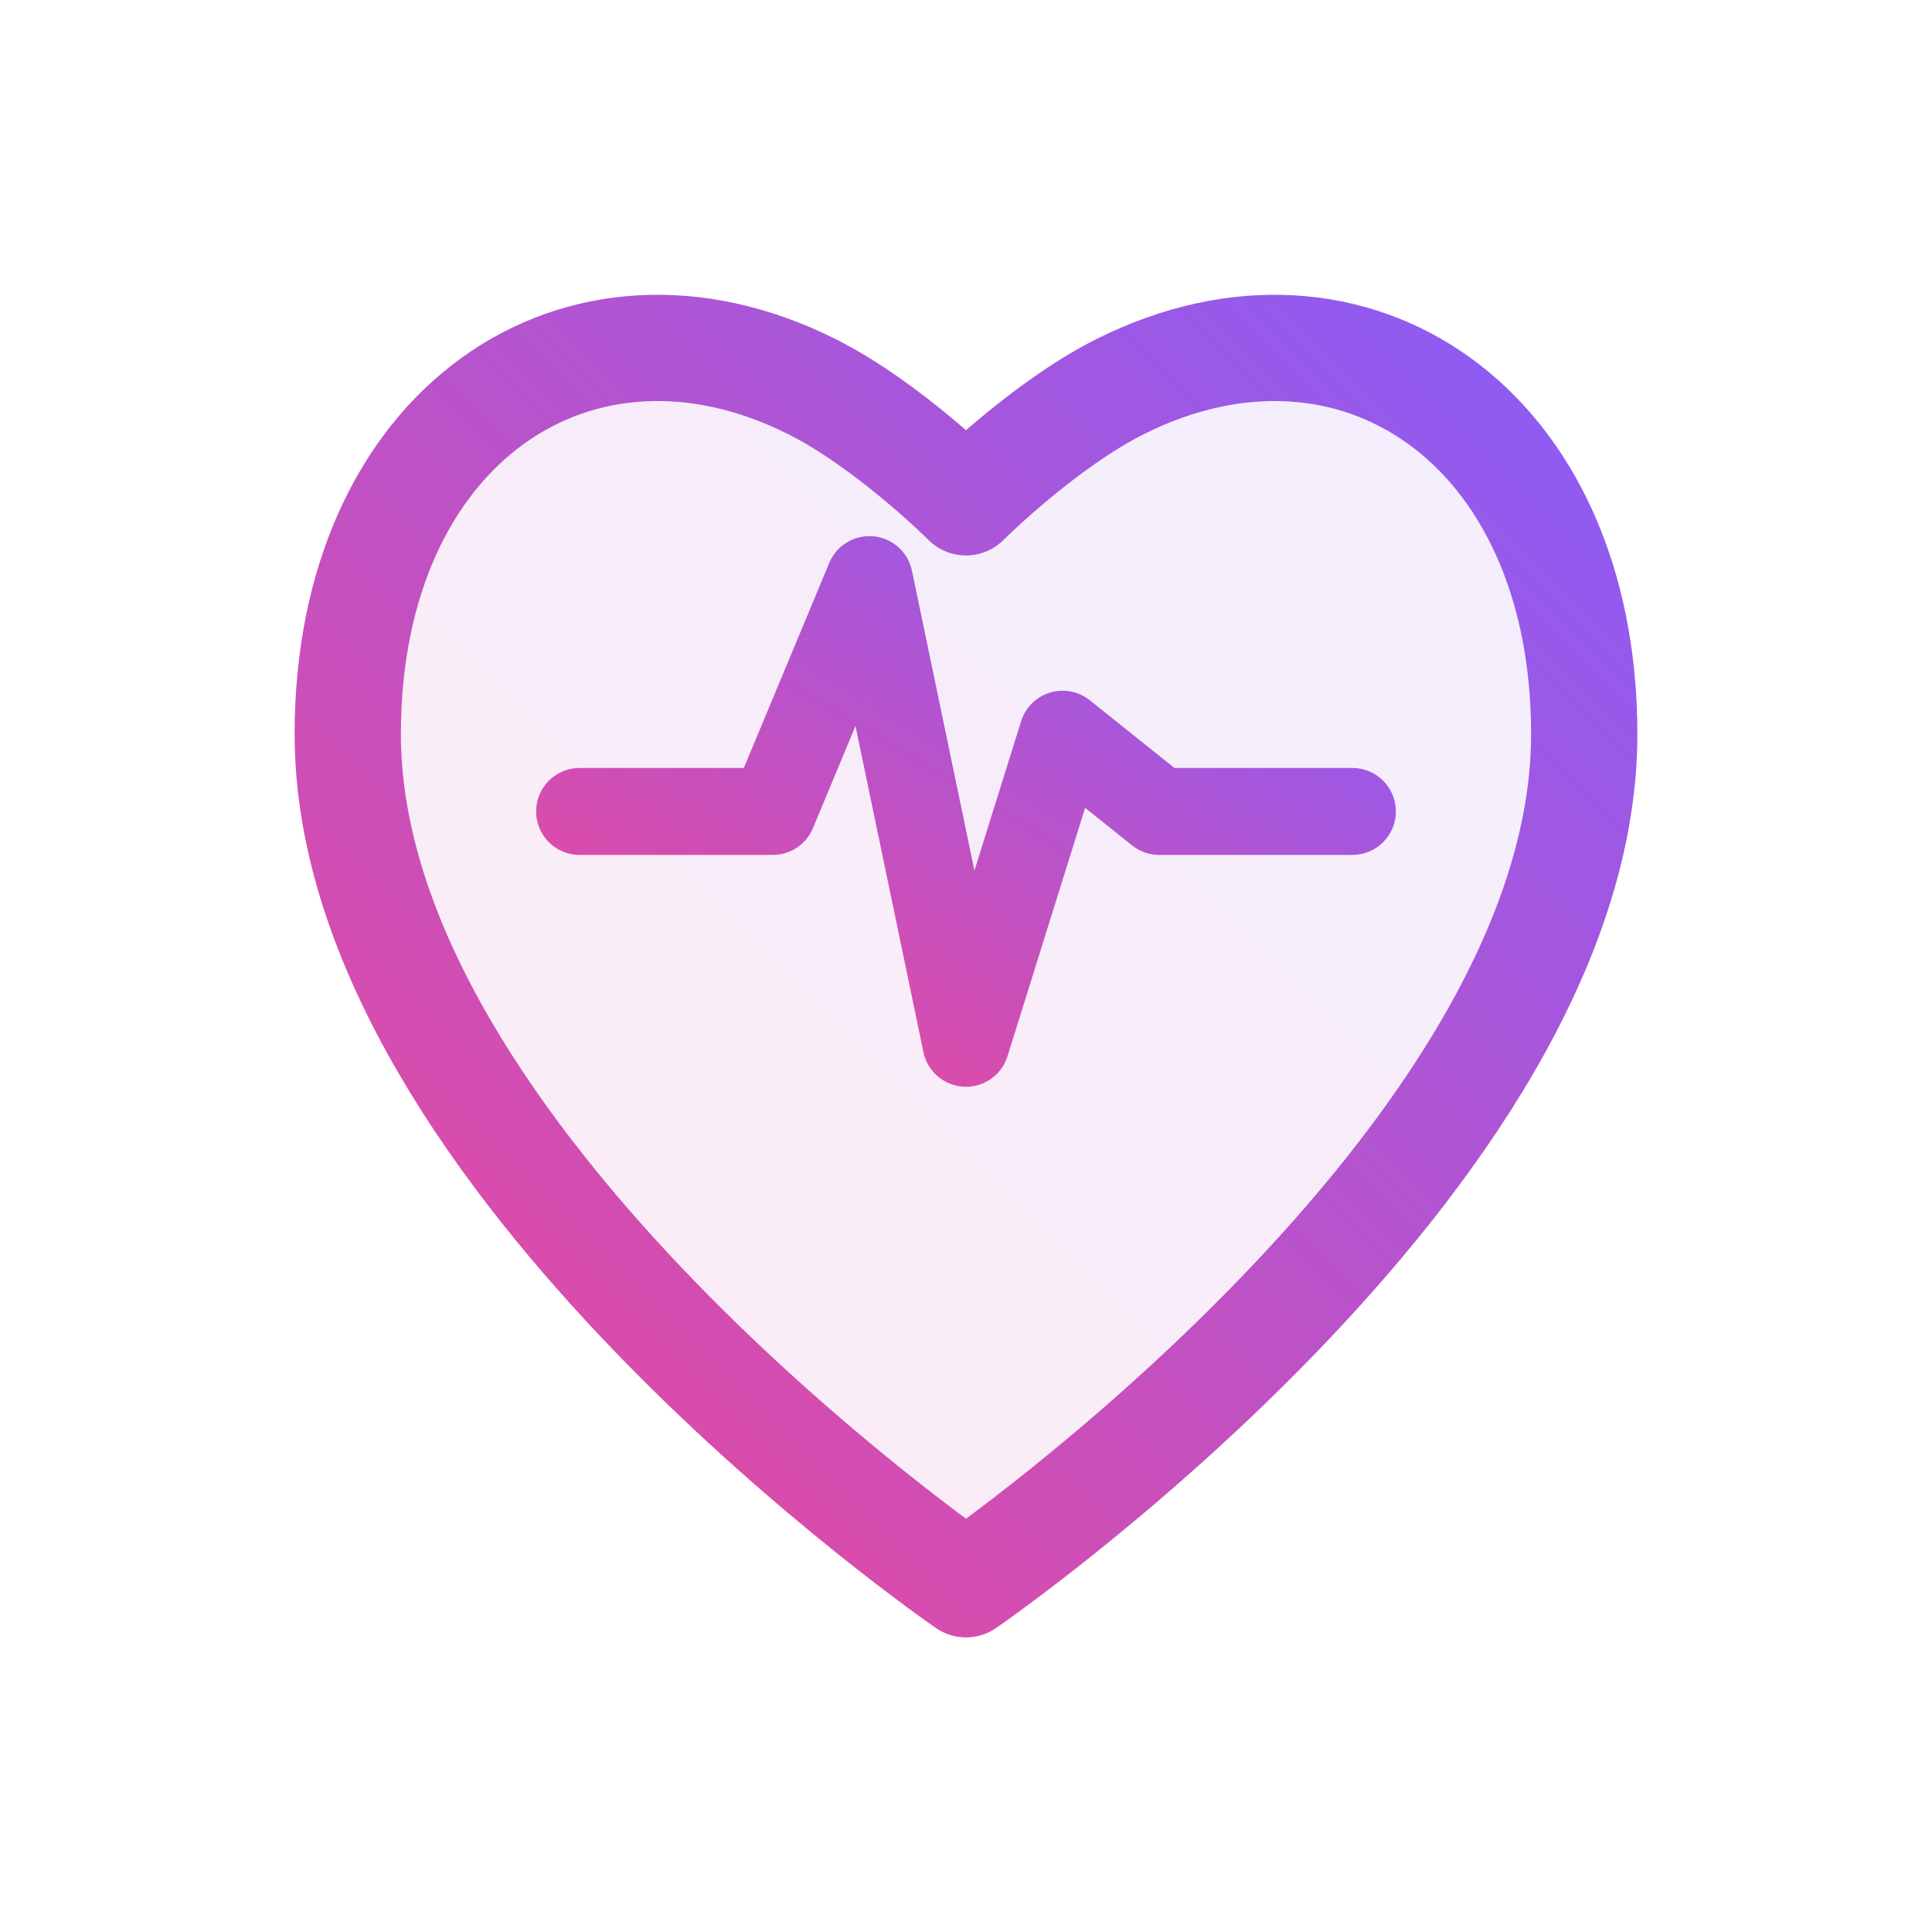
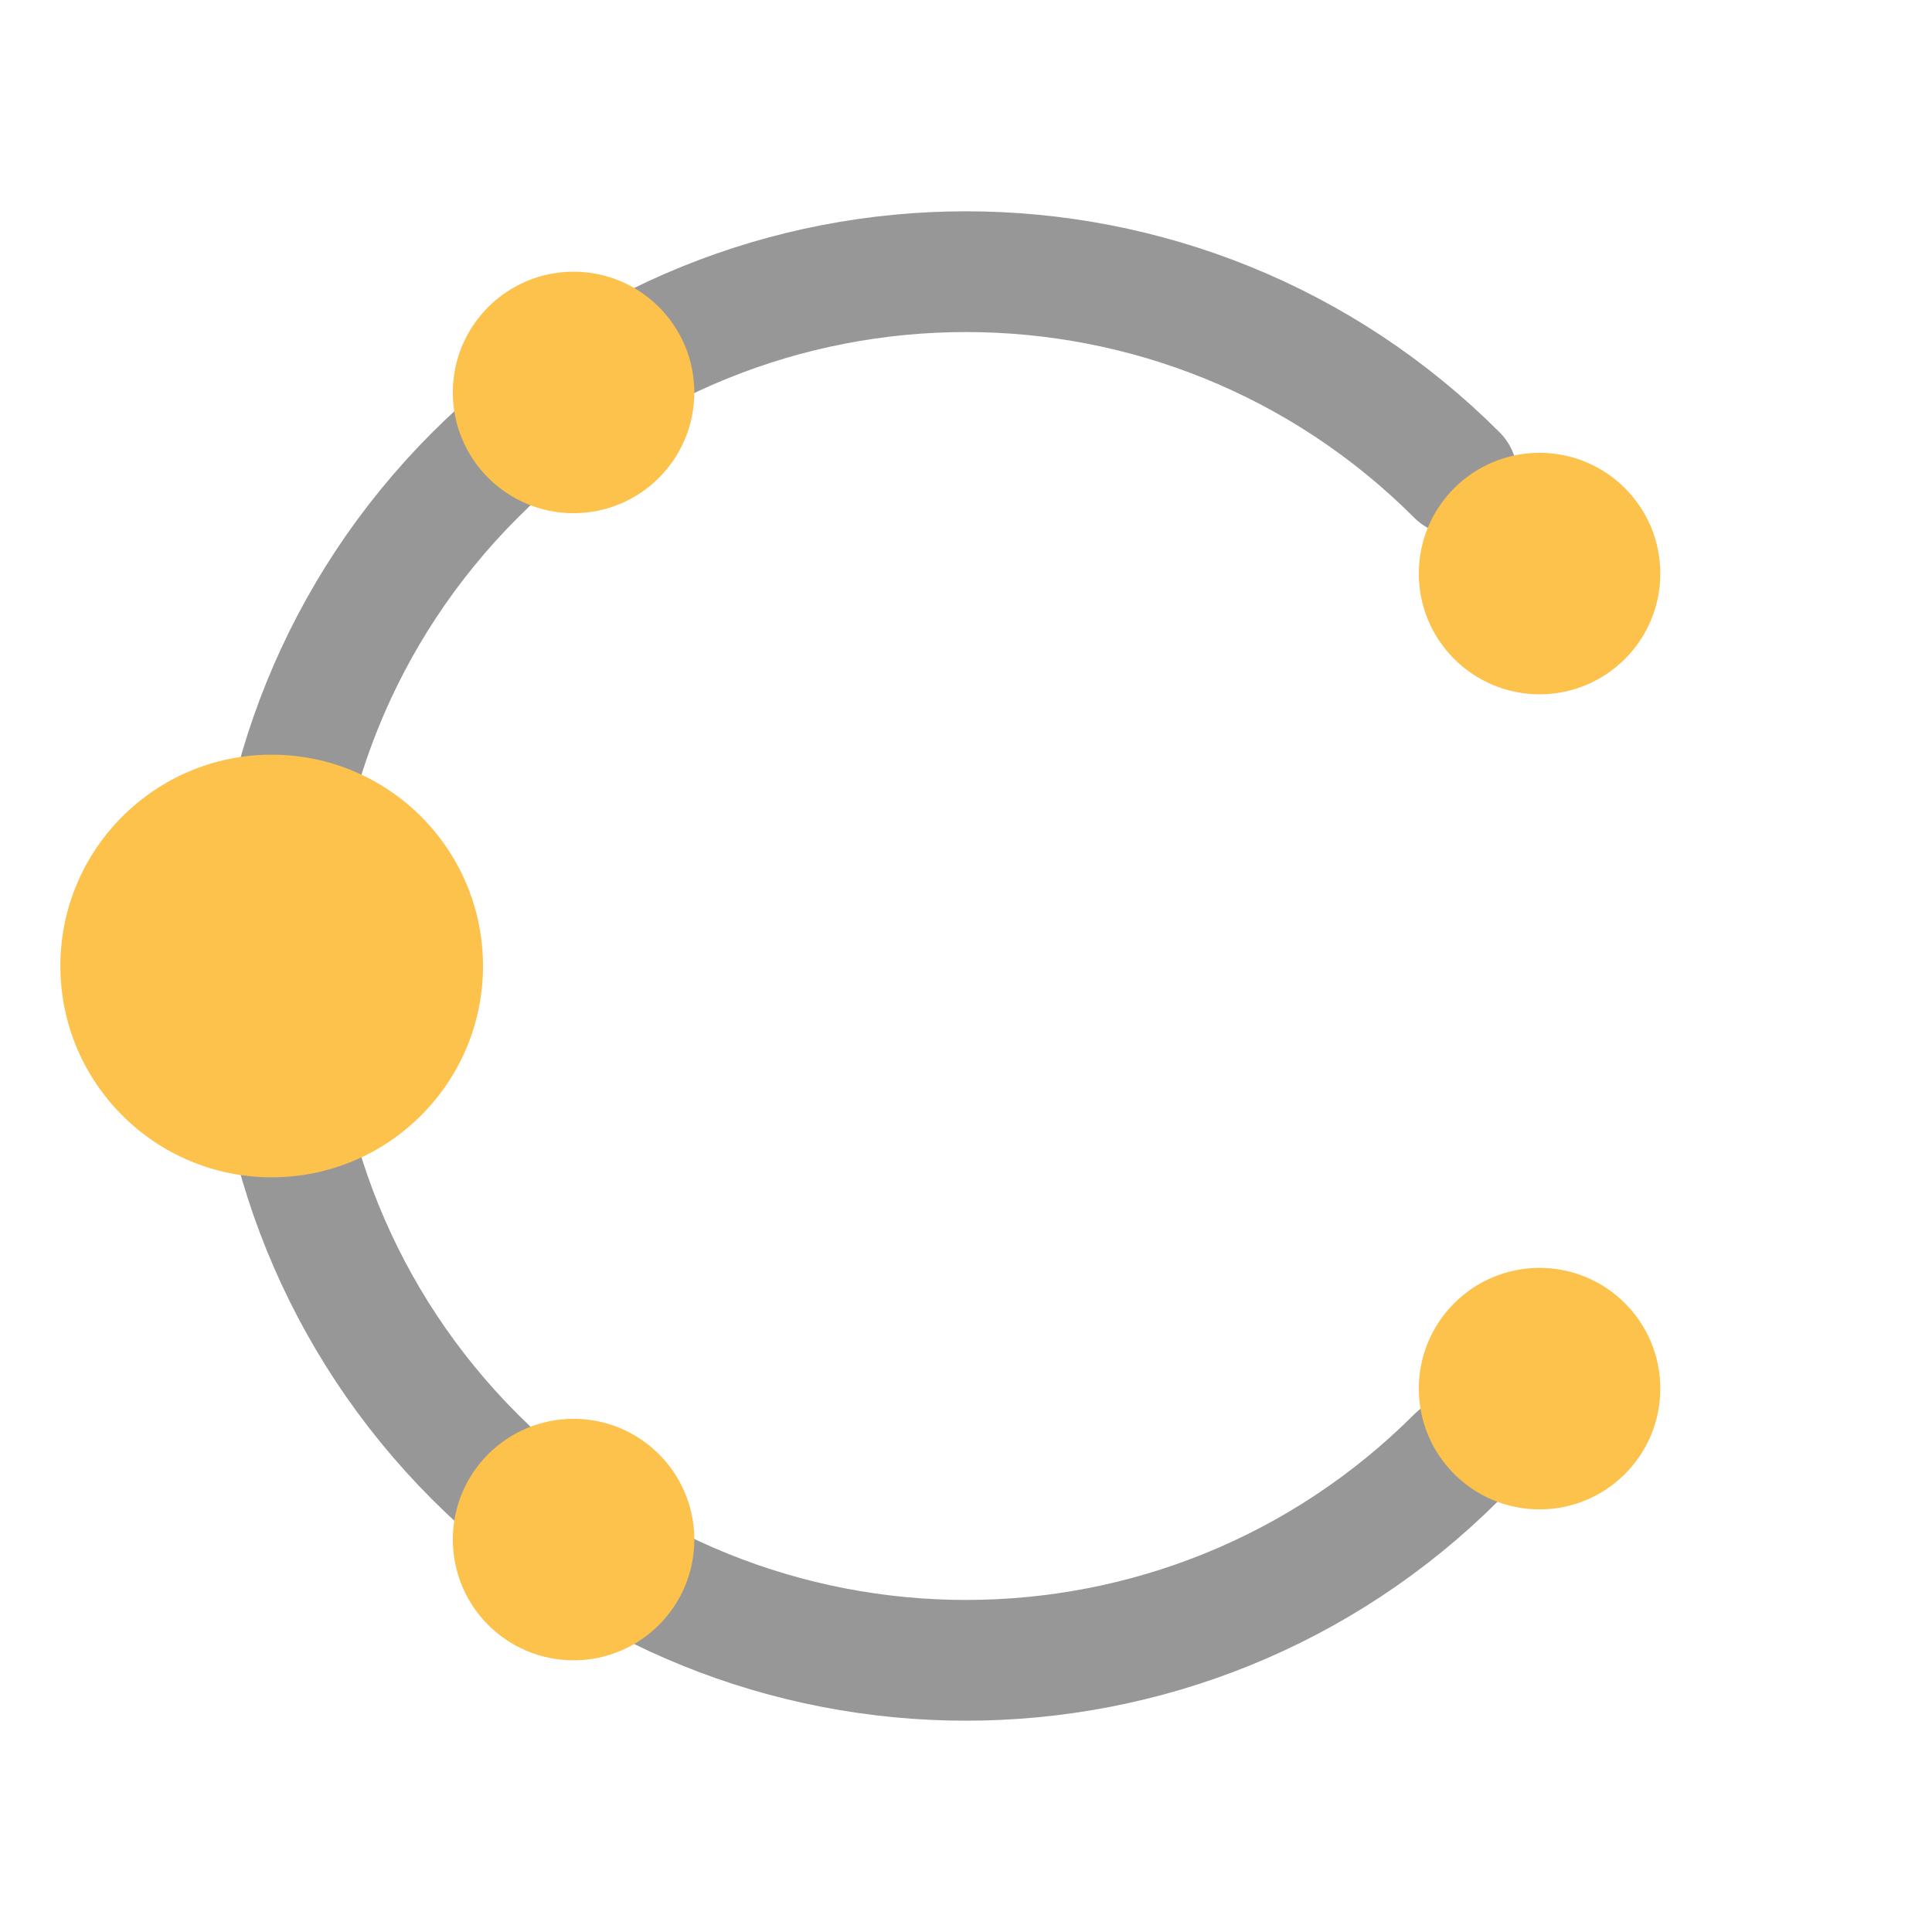
- <svg xmlns="http://www.w3.org/2000/svg" viewBox="0 0 100 100" width="100%" height="100%">
-   <defs>
-     <linearGradient id="health1" x1="0%" y1="100%" x2="100%" y2="0%">
-       <stop offset="0%" stop-color="#ec4899" />
-       <stop offset="100%" stop-color="#8b5cf6" />
-     </linearGradient>
-   </defs>
-   <g fill="none" stroke="url(#health1)" stroke-width="5.5" stroke-linecap="round" stroke-linejoin="round">
-     <path d="M50 82C50 82 18 60 18 38C18 22 30 14 42 20C46 22 50 26 50 26C50 26 54 22 58 20C70 14 82 22 82 38C82 60 50 82 50 82Z" fill="url(#health1)" fill-opacity="0.1" />
-     <path d="M30 42h10l5-12l5 24l5-16l5 4h10" stroke-width="4.5" />
+ <svg xmlns="http://www.w3.org/2000/svg" width="64" height="64" viewBox="0 0 64 64">
+   <g fill="none" fill-rule="evenodd">
+     <path stroke="#979797" stroke-linecap="round" stroke-width="4" d="M32,9 C19.297,9 9,19.297 9,32 C9,44.703 19.297,55 32,55 L32,55 C44.703,55 55,44.703 55,32" transform="rotate(45 32 32)" />
+     <circle cx="9" cy="32" r="7" fill="#FCC24C" />
+     <circle cx="51" cy="19" r="4" fill="#FCC24C" />
+     <circle cx="19" cy="13" r="4" fill="#FCC24C" />
+     <circle cx="19" cy="51" r="4" fill="#FCC24C" />
+     <circle cx="51" cy="46" r="4" fill="#FCC24C" />
  </g>
</svg>
